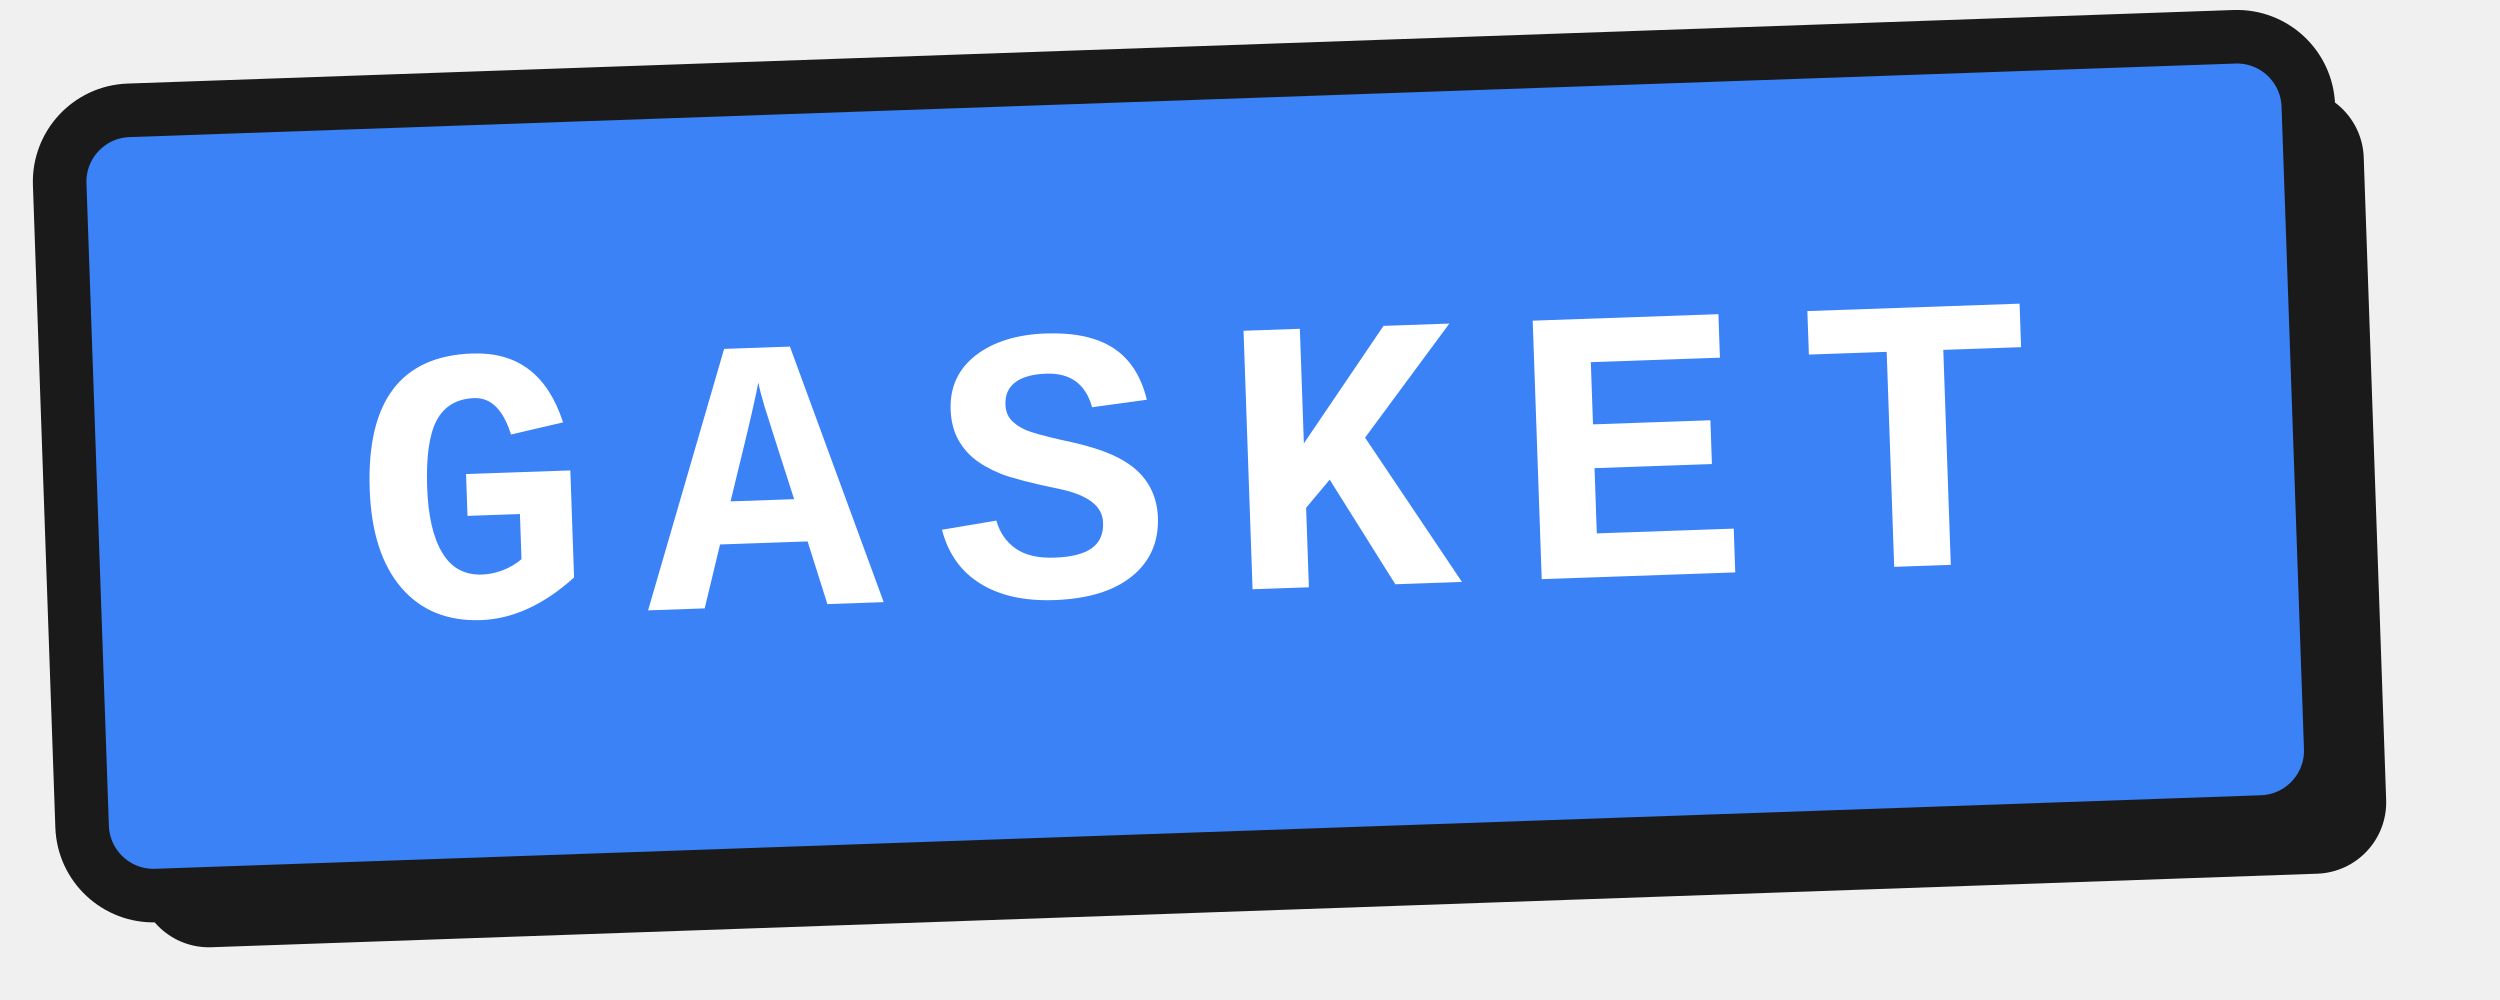
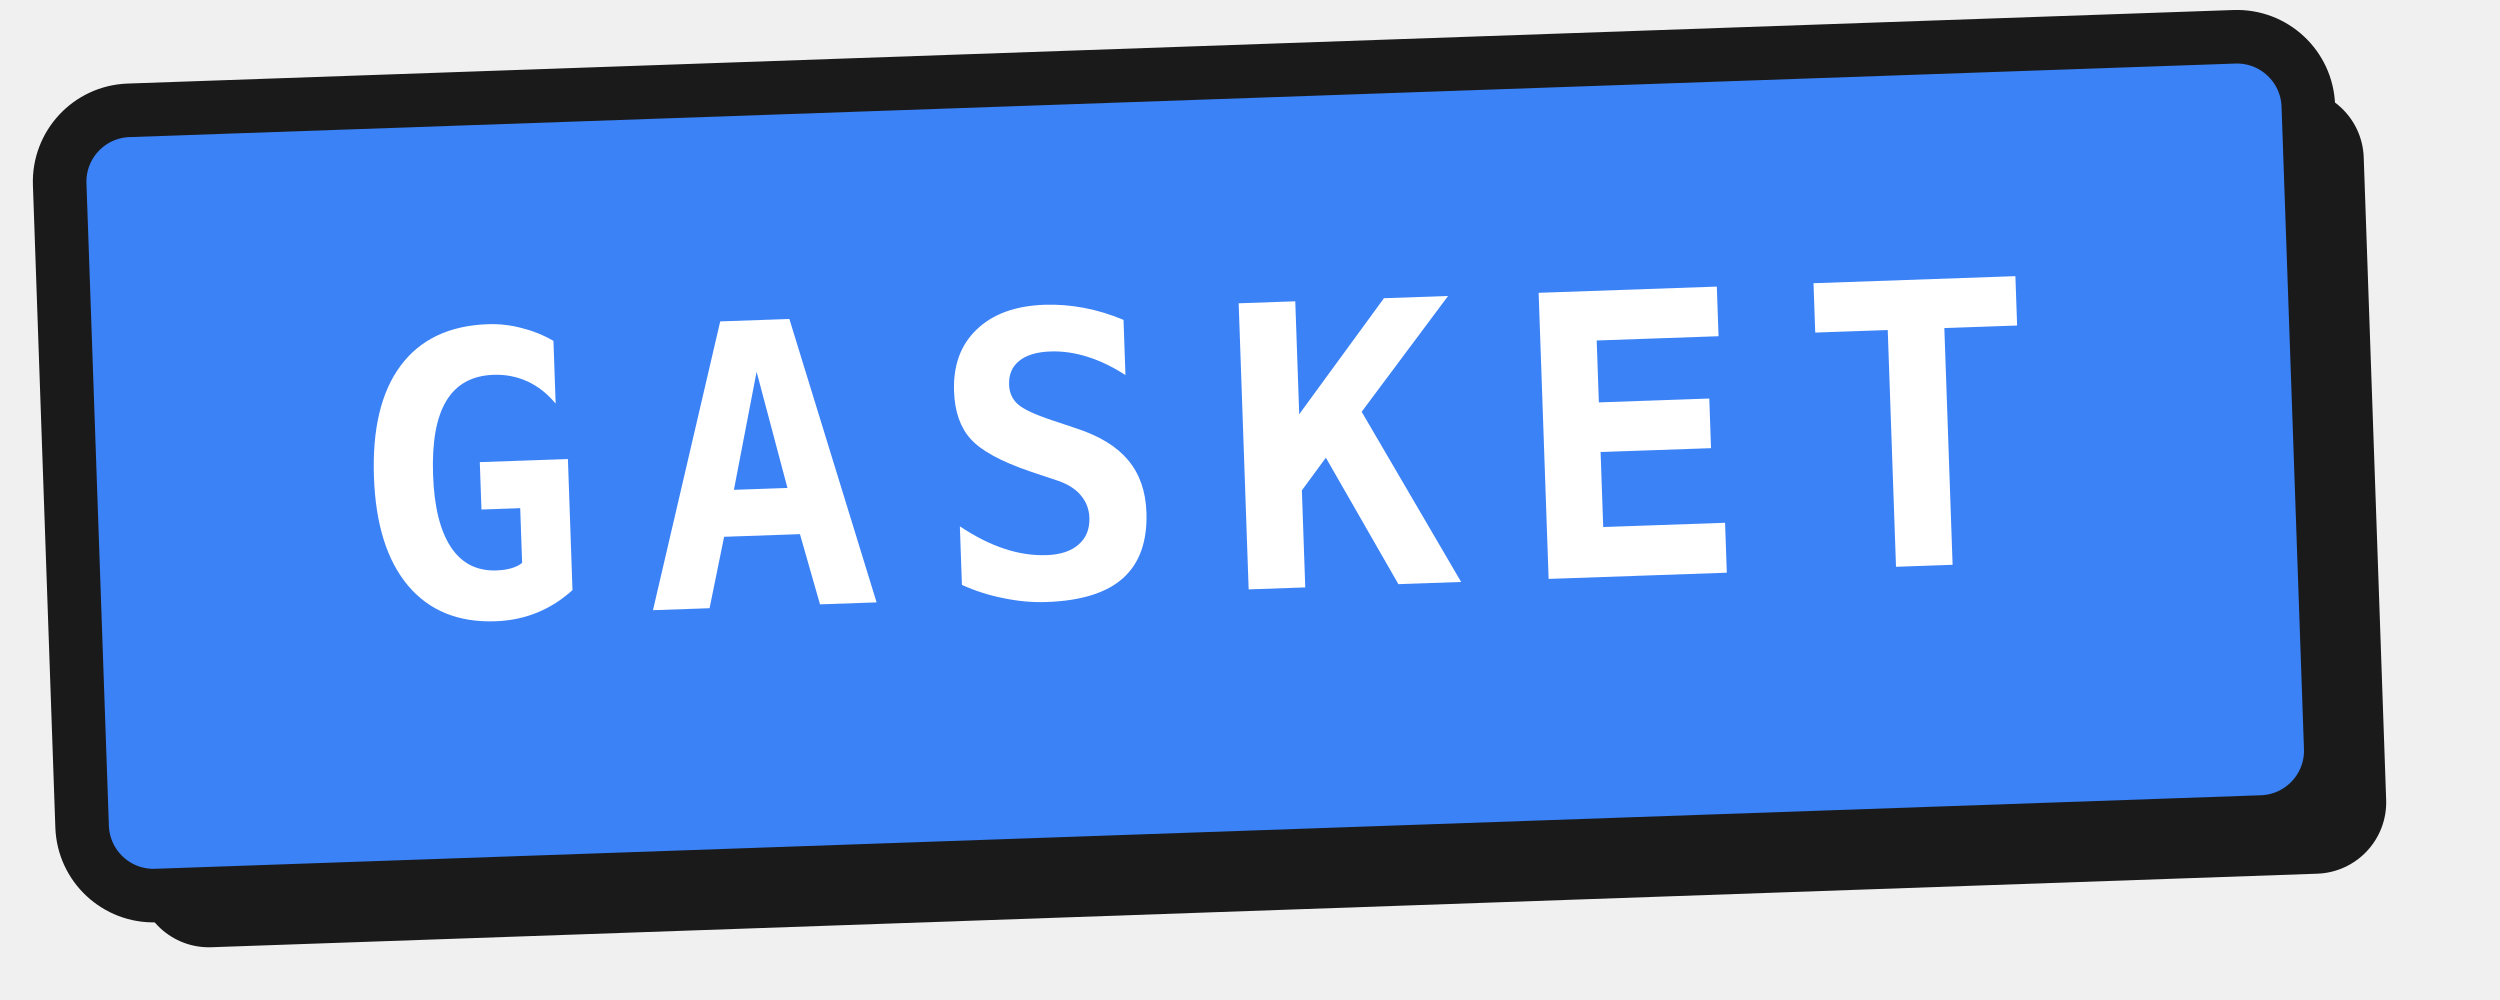
<svg xmlns="http://www.w3.org/2000/svg" viewBox="0 0 140 56" width="140" height="56">
  <rect x="7" y="7" width="126" height="44" rx="4" ry="4" fill="#1a1a1a" transform="rotate(-2, 70, 28)" />
  <rect x="4" y="4" width="126" height="44" rx="4" ry="4" fill="#3b82f6" stroke="#1a1a1a" stroke-width="3" transform="rotate(-2, 70, 28)" />
-   <text x="67" y="33" text-anchor="middle" font-family="'Courier New', Courier, monospace" font-weight="bold" font-size="22" fill="#ffffff" letter-spacing="3" transform="rotate(-2, 70, 28)">GASKET</text>
+   <text x="67" y="33" text-anchor="middle" font-family="ui-monospace, 'Cascadia Code', 'Source Code Pro', Menlo, Consolas, 'DejaVu Sans Mono', monospace" font-weight="bold" font-size="22" fill="#ffffff" letter-spacing="3" transform="rotate(-2, 70, 28)">GASKET</text>
</svg>
